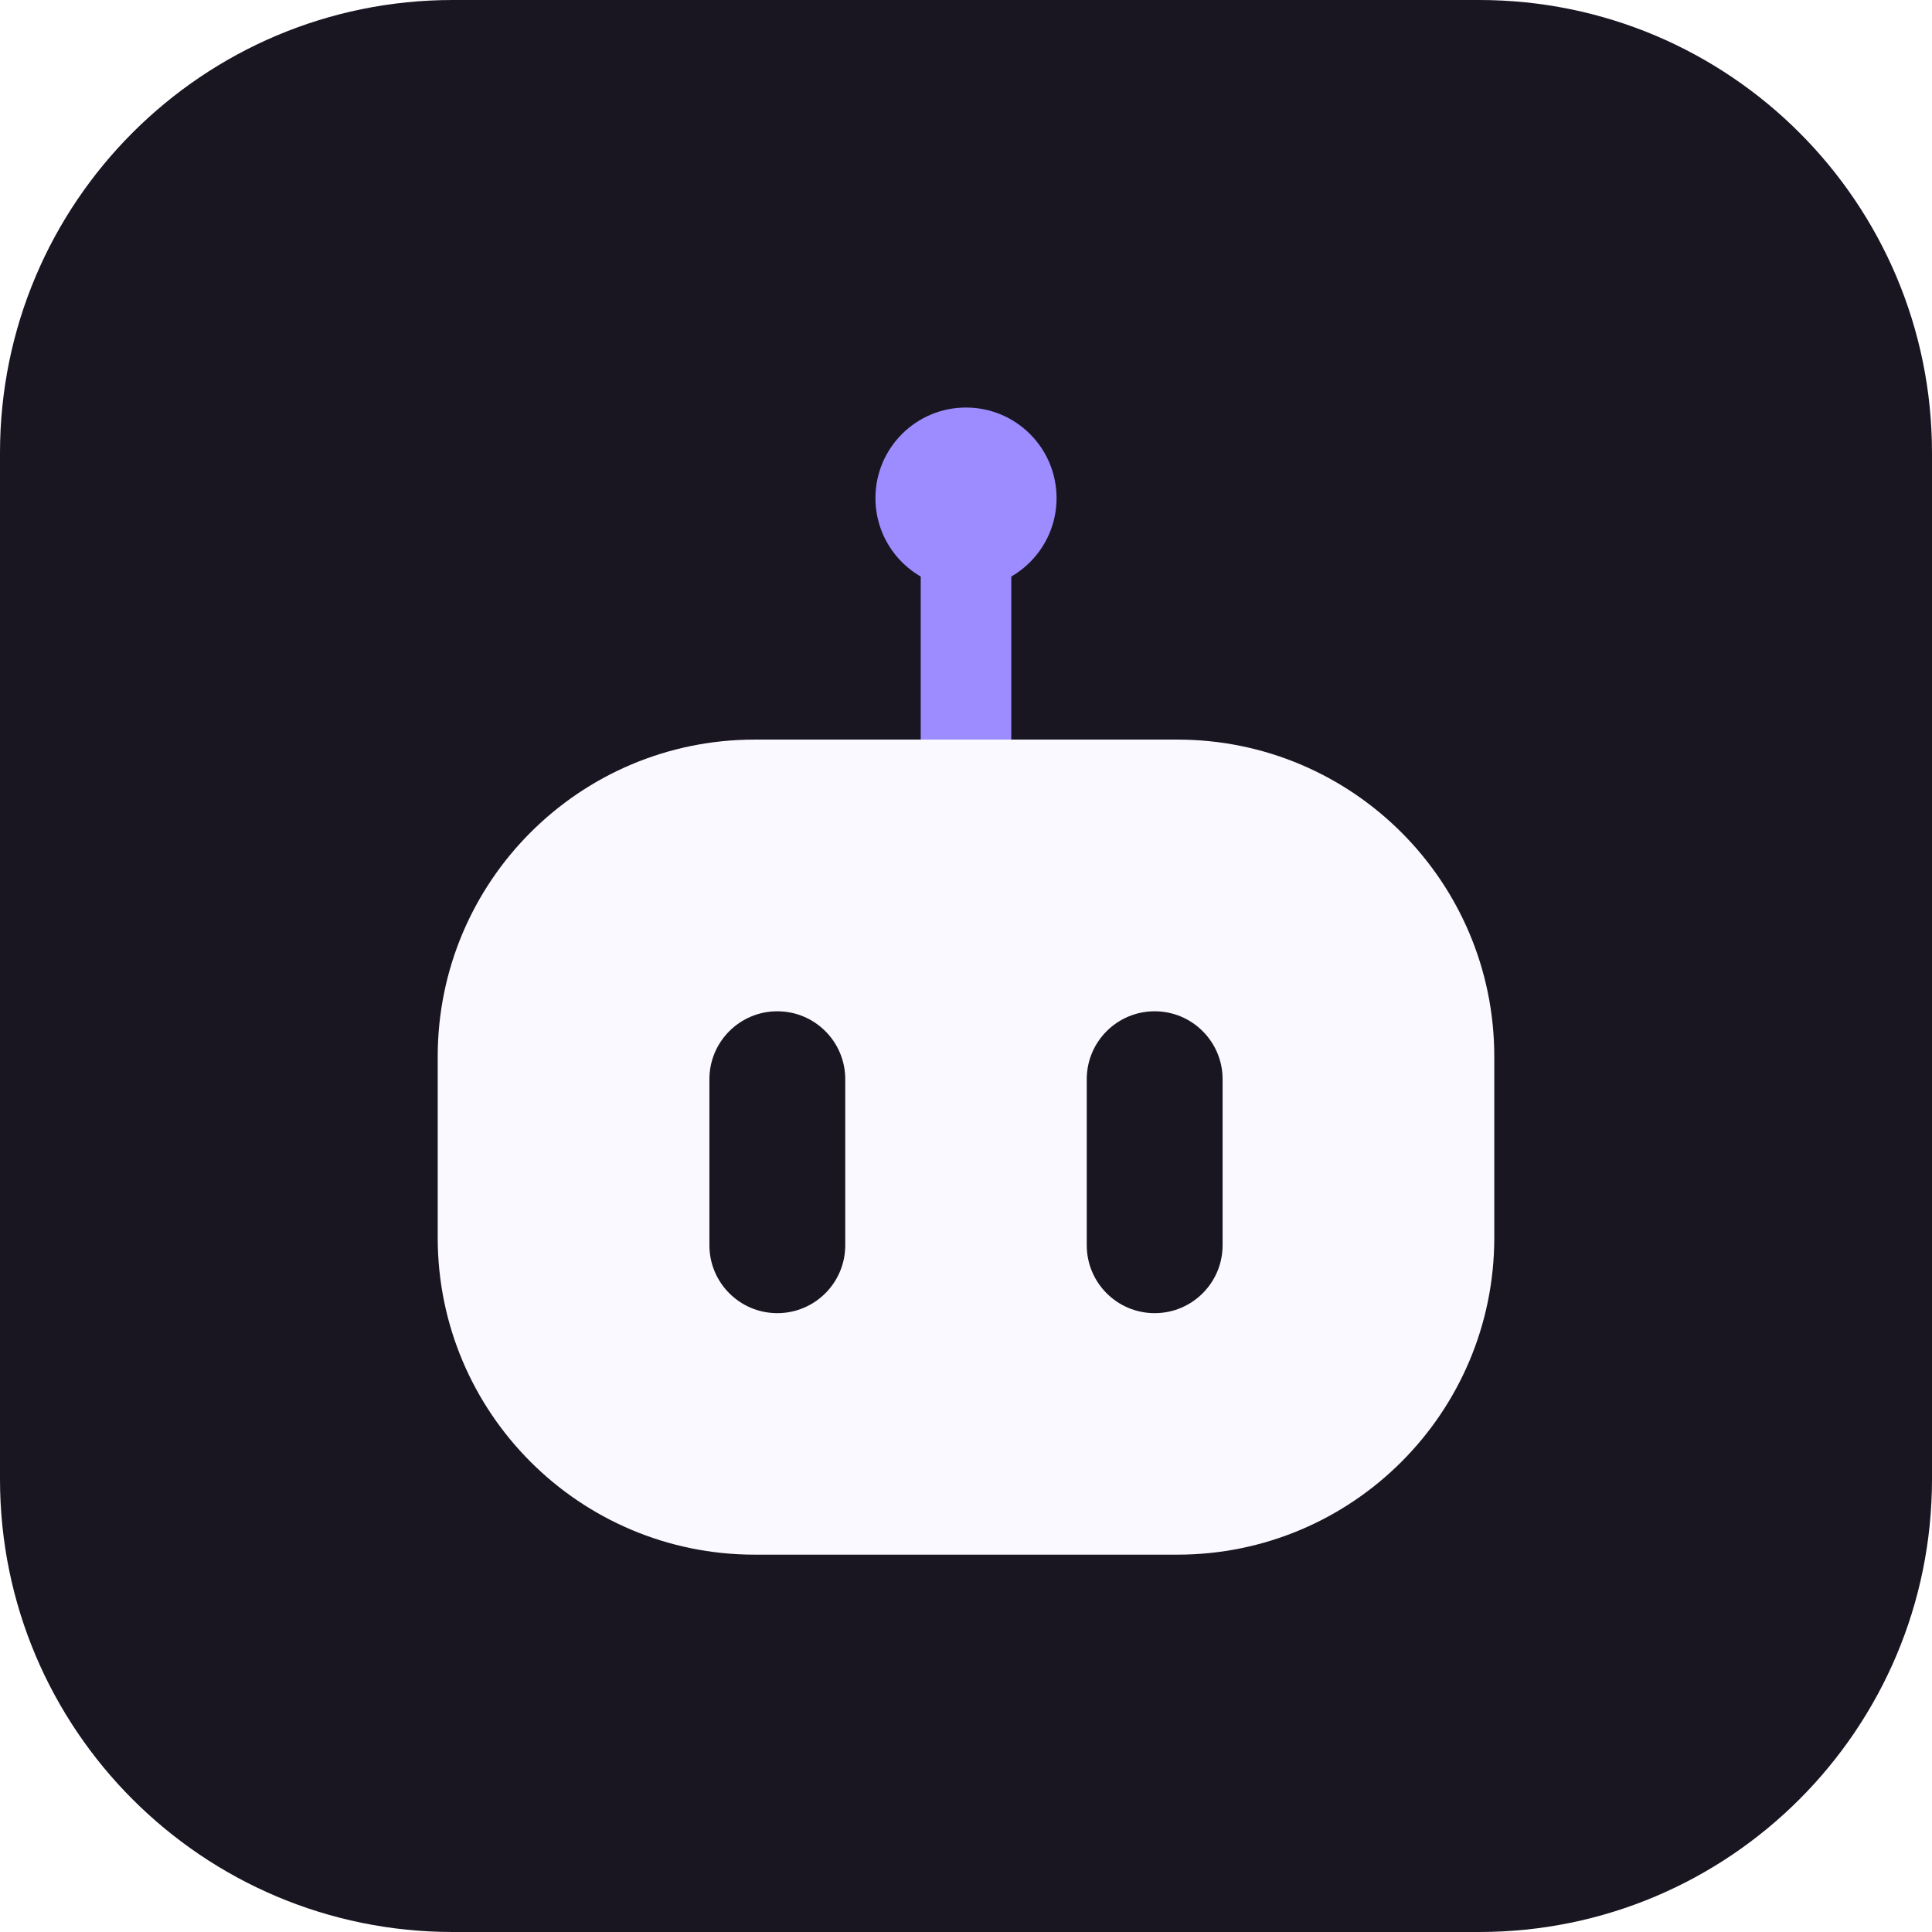
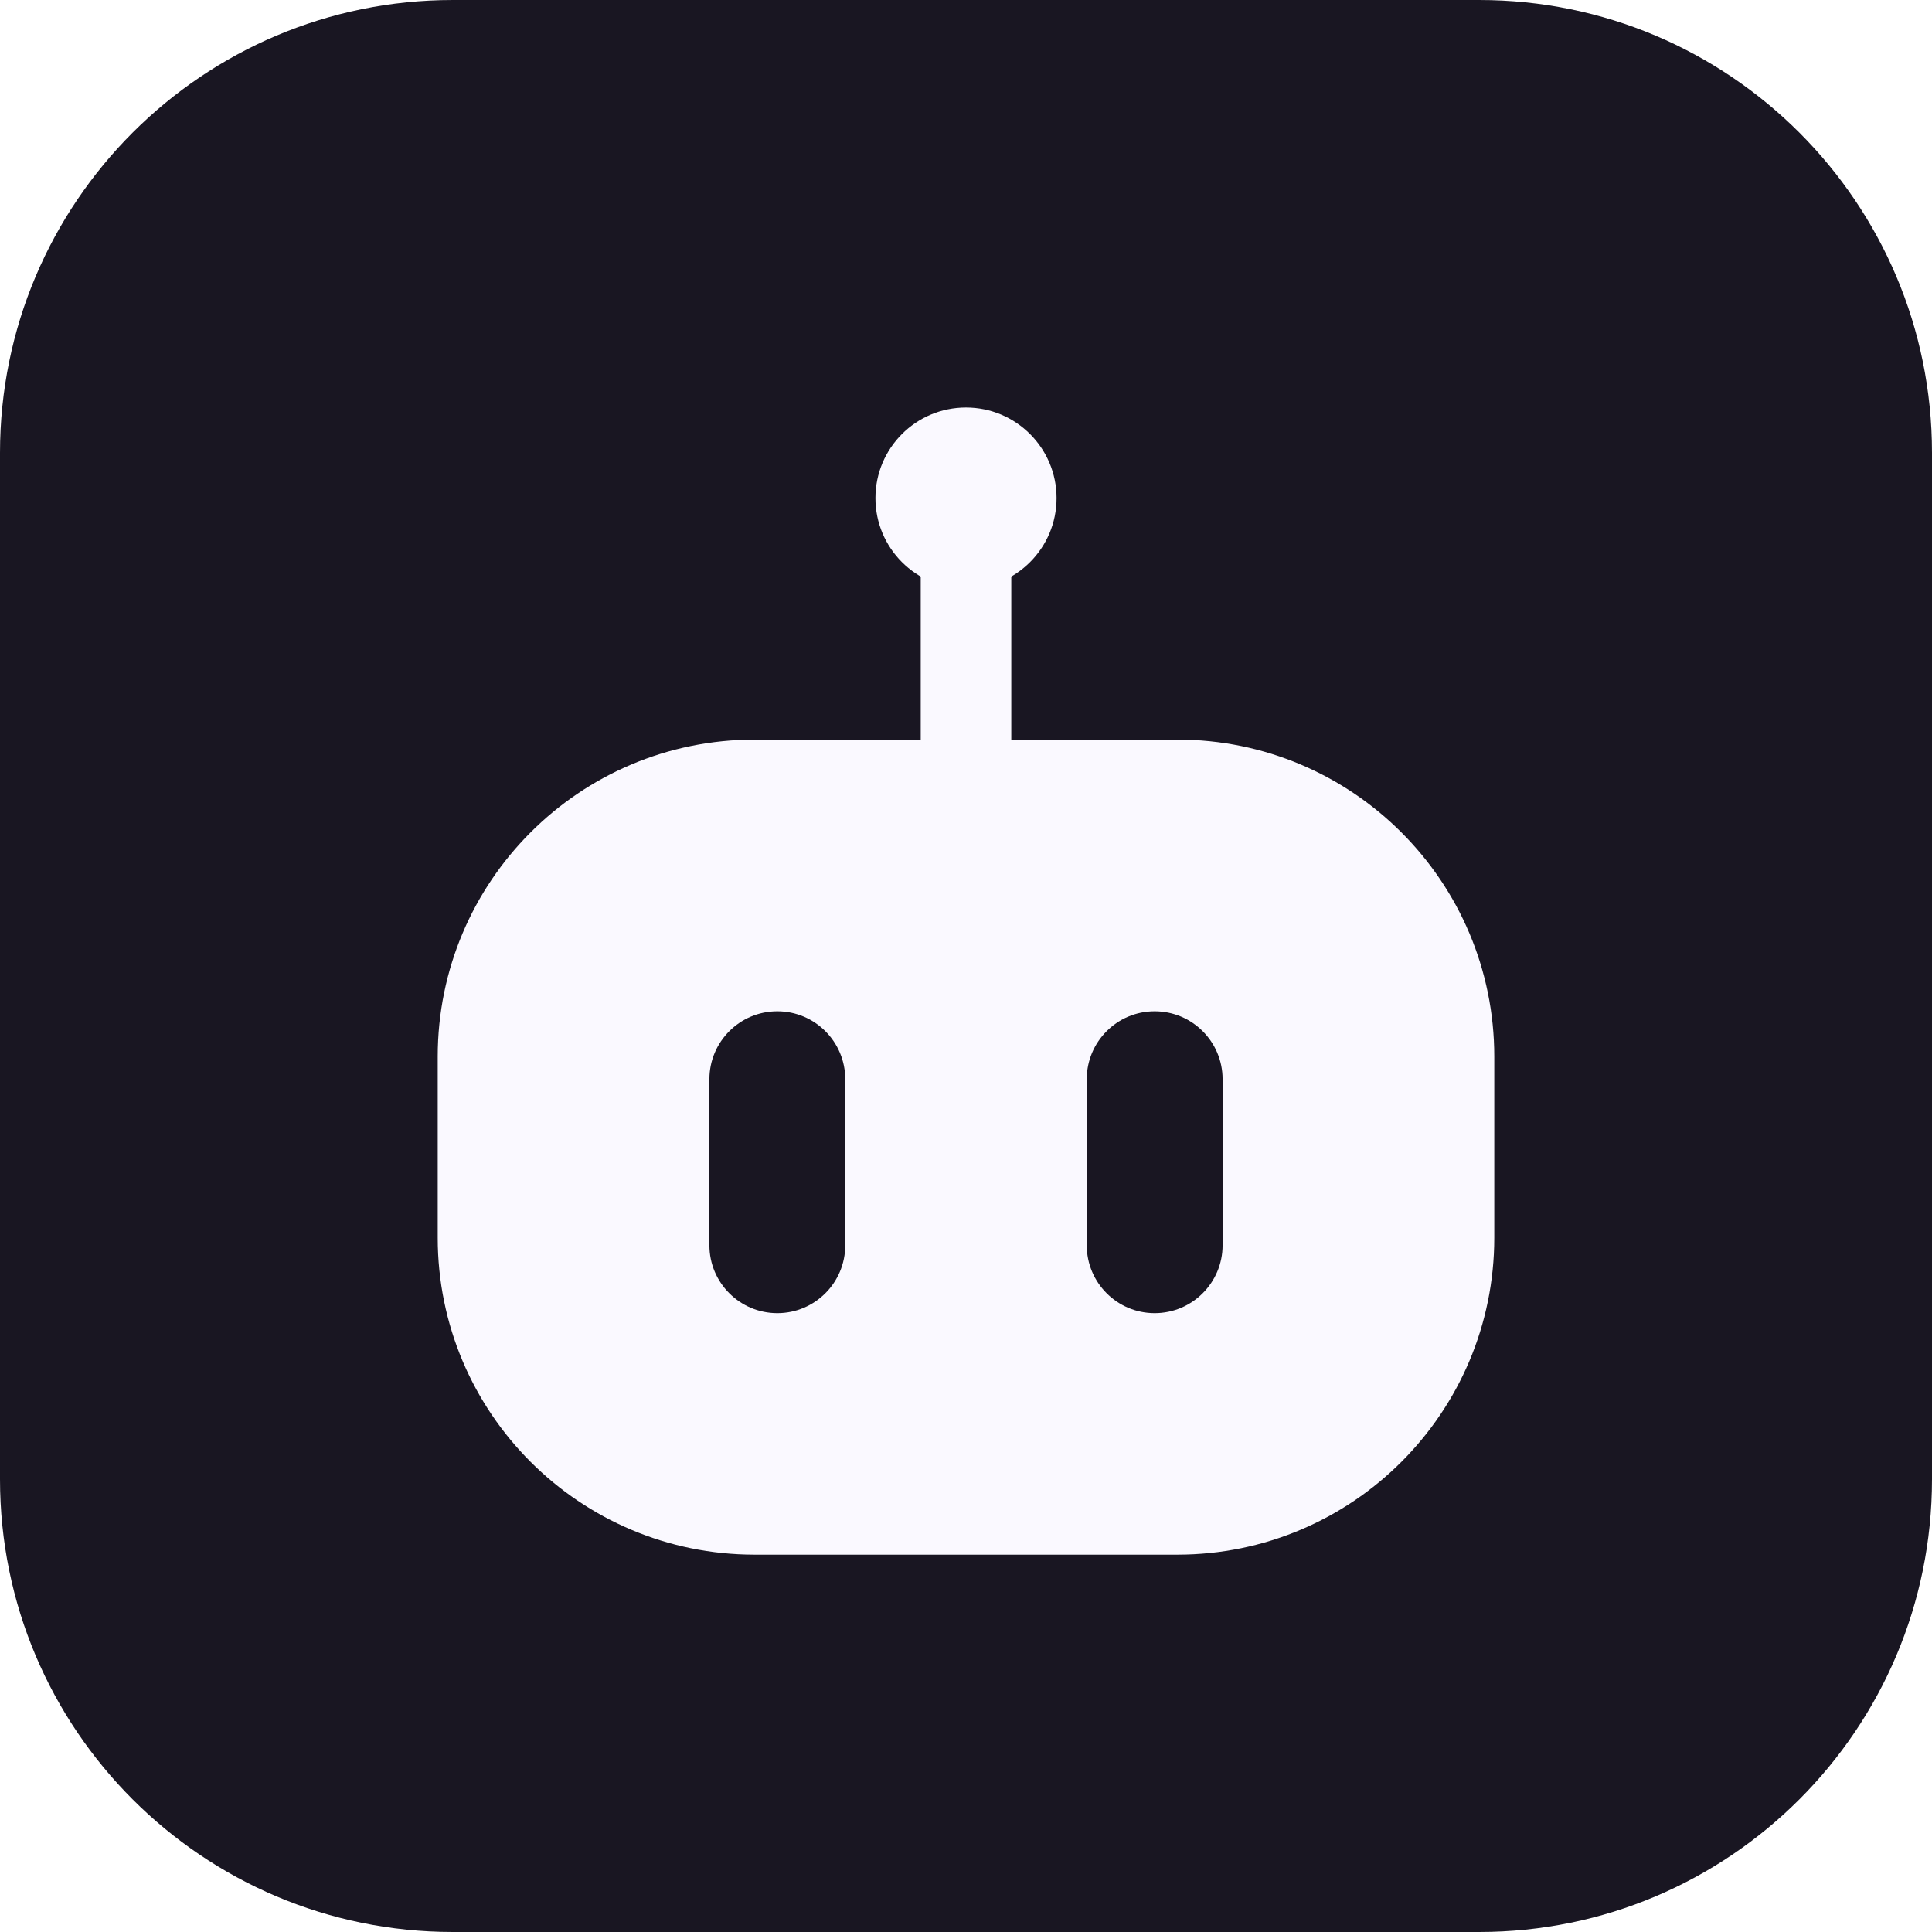
<svg xmlns="http://www.w3.org/2000/svg" width="16" height="16" viewBox="0 0 128 128" fill="none">
  <rect x="0" y="0" width="128" height="128" rx="30" fill="#191622" />
-   <path d="M64 35V50" stroke="#9C8CFF" stroke-width="6" stroke-linecap="round" />
-   <circle cx="64" cy="33" r="6" fill="#9C8CFF" />
+   <path d="M64 35V50" stroke="#FAF9FF" stroke-width="6" stroke-linecap="round" />
+   <circle cx="64" cy="33" r="6" fill="#FAF9FF" />
  <rect x="29" y="49" width="70" height="54" rx="21" fill="#FAF9FF" />
  <rect x="47" y="67" width="9" height="20" rx="4.5" fill="#191622" />
  <rect x="72" y="67" width="9" height="20" rx="4.5" fill="#191622" />
</svg>
